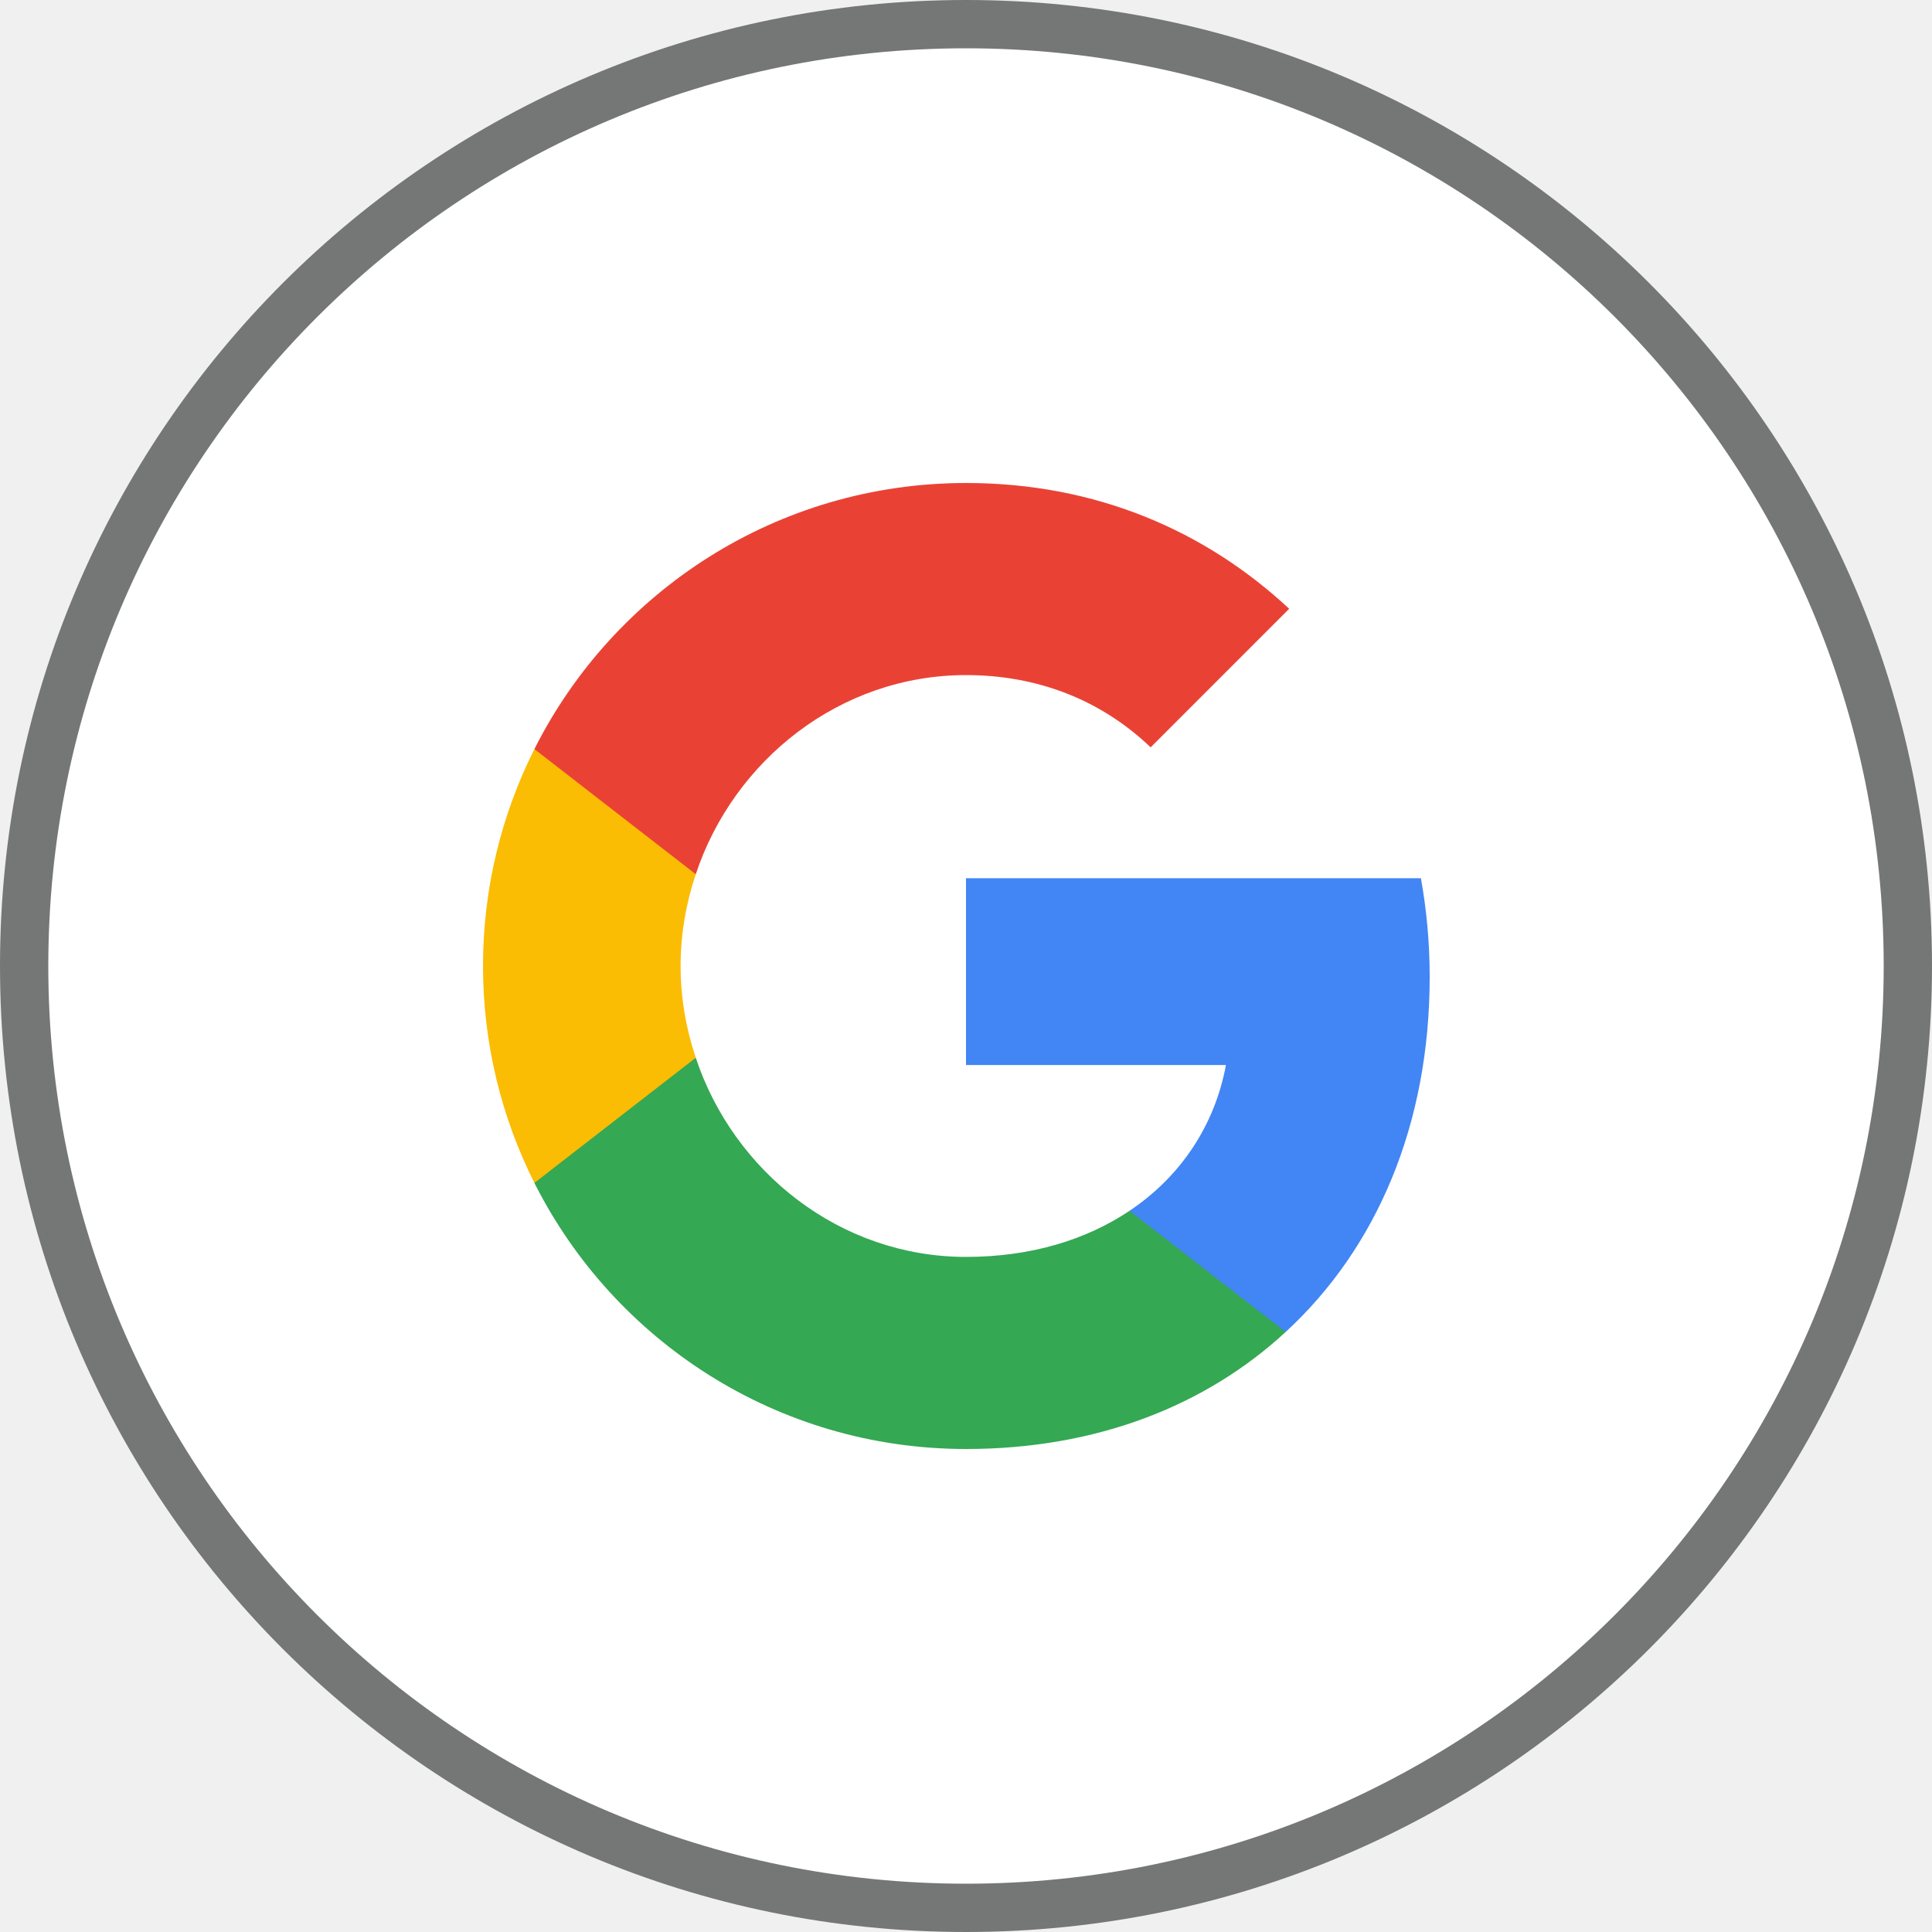
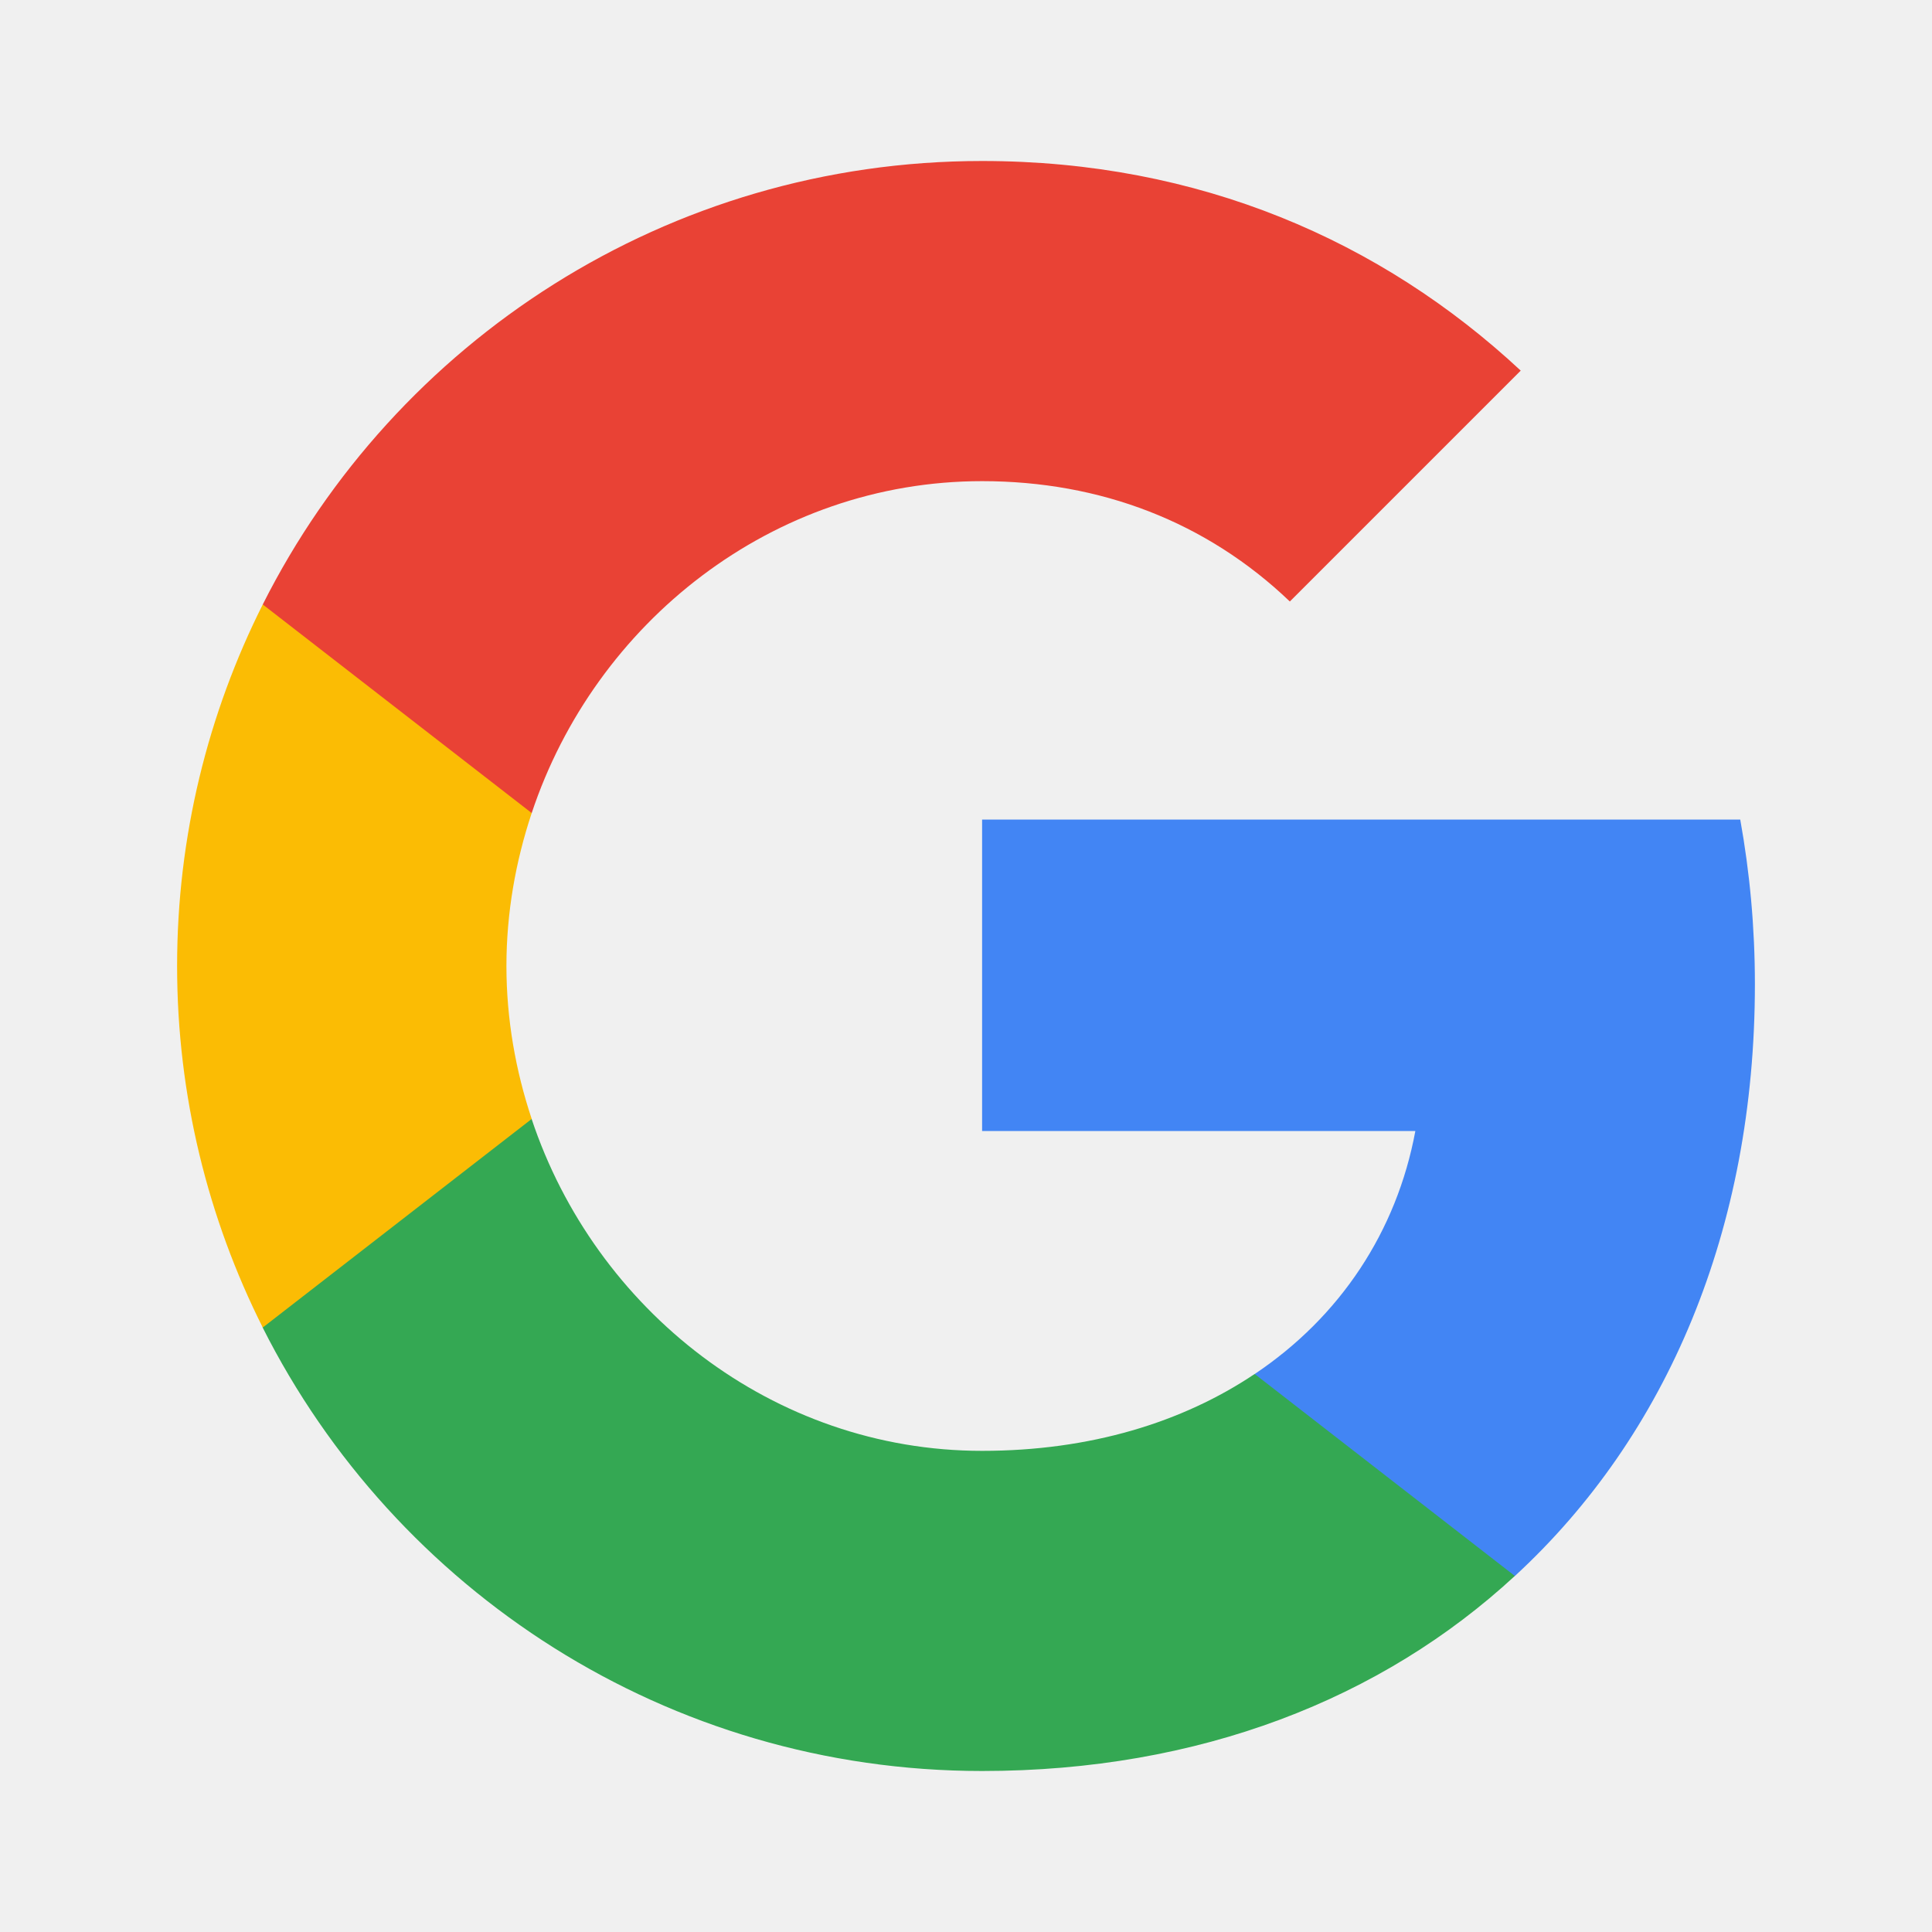
- <svg xmlns="http://www.w3.org/2000/svg" width="40" height="40" viewBox="0 0 40 40" fill="none">
-   <rect x="0.5" y="0.5" width="39" height="39" rx="19.5" fill="white" />
-   <g clip-path="url(#clip0_710_6217)">
-     <path d="M29.6 20.227C29.6 19.518 29.536 18.836 29.418 18.182H20V22.05H25.382C25.15 23.3 24.445 24.359 23.386 25.068V27.577H26.618C28.509 25.836 29.6 23.273 29.6 20.227Z" fill="#4285F4" />
-     <path d="M20 30C22.7 30 24.964 29.105 26.618 27.577L23.386 25.068C22.491 25.668 21.345 26.023 20 26.023C17.395 26.023 15.191 24.264 14.405 21.9H11.064V24.491C12.709 27.759 16.091 30 20 30Z" fill="#34A853" />
-     <path d="M14.405 21.9C14.204 21.3 14.091 20.659 14.091 20C14.091 19.341 14.204 18.7 14.405 18.1V15.509H11.064C10.386 16.859 10 18.386 10 20C10 21.614 10.386 23.141 11.064 24.491L14.405 21.9Z" fill="#FBBC04" />
-     <path d="M20 13.977C21.468 13.977 22.786 14.482 23.823 15.473L26.691 12.604C24.959 10.991 22.695 10 20 10C16.091 10 12.709 12.241 11.064 15.509L14.405 18.1C15.191 15.736 17.395 13.977 20 13.977Z" fill="#E94235" />
+ <svg xmlns="http://www.w3.org/2000/svg" width="48" height="48" viewBox="0 0 48 48" fill="none" version="1.1" id="svg21">
+   <g clip-path="url(#clip0_710_6217)" id="g12" transform="matrix(2,0,0,2,-15.6,-16)" style="stroke-width:0;stroke-dasharray:none">
+     <path d="m 29.6,20.227 c 0,-0.709 -0.064,-1.391 -0.182,-2.046 H 20 V 22.05 h 5.382 c -0.232,1.25 -0.936,2.309 -1.995,3.018 v 2.509 h 3.232 C 28.509,25.836 29.6,23.273 29.6,20.227 Z" fill="#4285f4" id="path4" style="stroke-width:0;stroke-dasharray:none" />
+     <path d="m 20,30 c 2.7,0 4.964,-0.895 6.618,-2.423 l -3.232,-2.509 c -0.895,0.6 -2.041,0.955 -3.386,0.955 -2.605,0 -4.809,-1.759 -5.596,-4.123 h -3.341 v 2.591 C 12.709,27.759 16.091,30 20,30 Z" fill="#34a853" id="path6" style="stroke-width:0;stroke-dasharray:none" />
+     <path d="m 14.405,21.9 c -0.2,-0.6 -0.314,-1.241 -0.314,-1.9 0,-0.659 0.114,-1.3 0.314,-1.9 V 15.509 H 11.064 C 10.386,16.859 10,18.386 10,20 c 0,1.614 0.386,3.141 1.064,4.491 z" fill="#fbbc04" id="path8" style="stroke-width:0;stroke-dasharray:none" />
+     <path d="m 20,13.977 c 1.468,0 2.786,0.504 3.823,1.495 l 2.868,-2.868 C 24.959,10.991 22.695,10 20,10 c -3.909,0 -7.291,2.241 -8.936,5.509 L 14.405,18.1 C 15.191,15.736 17.395,13.977 20,13.977 Z" fill="#e94235" id="path10" style="stroke-width:0;stroke-dasharray:none" />
  </g>
-   <rect x="0.5" y="0.5" width="39" height="39" rx="19.5" stroke="#747775" />
-   <defs>
+   <defs id="defs19">
    <clipPath id="clip0_710_6217">
-       <rect width="20" height="20" fill="white" transform="translate(10 10)" />
+       <rect width="20" height="20" fill="#ffffff" transform="translate(10,10)" id="rect16" x="0" y="0" />
    </clipPath>
  </defs>
</svg>
